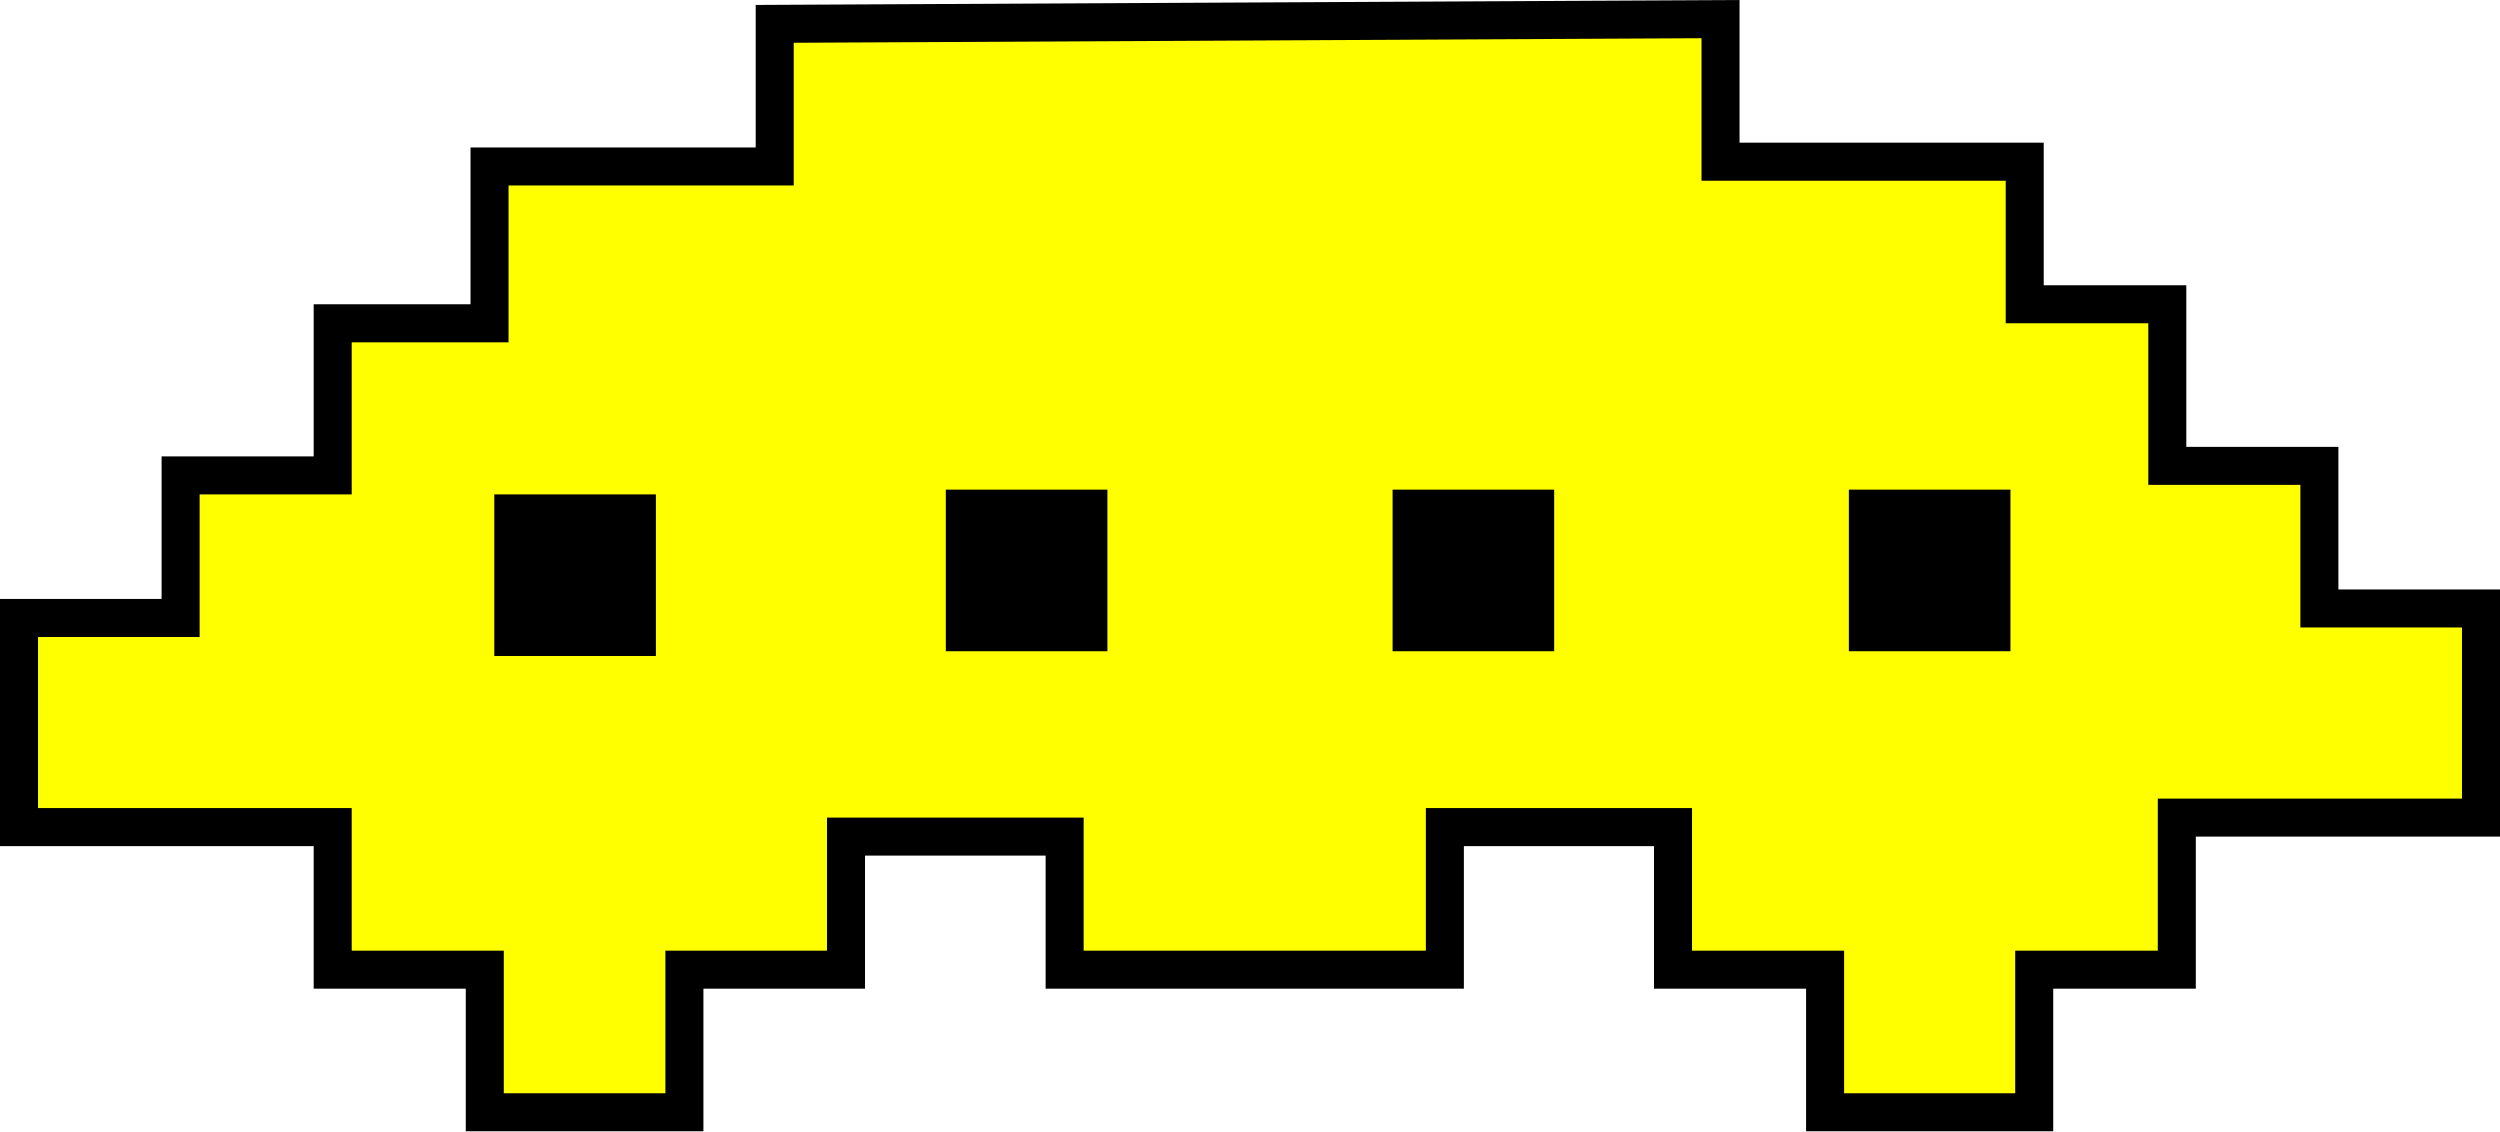
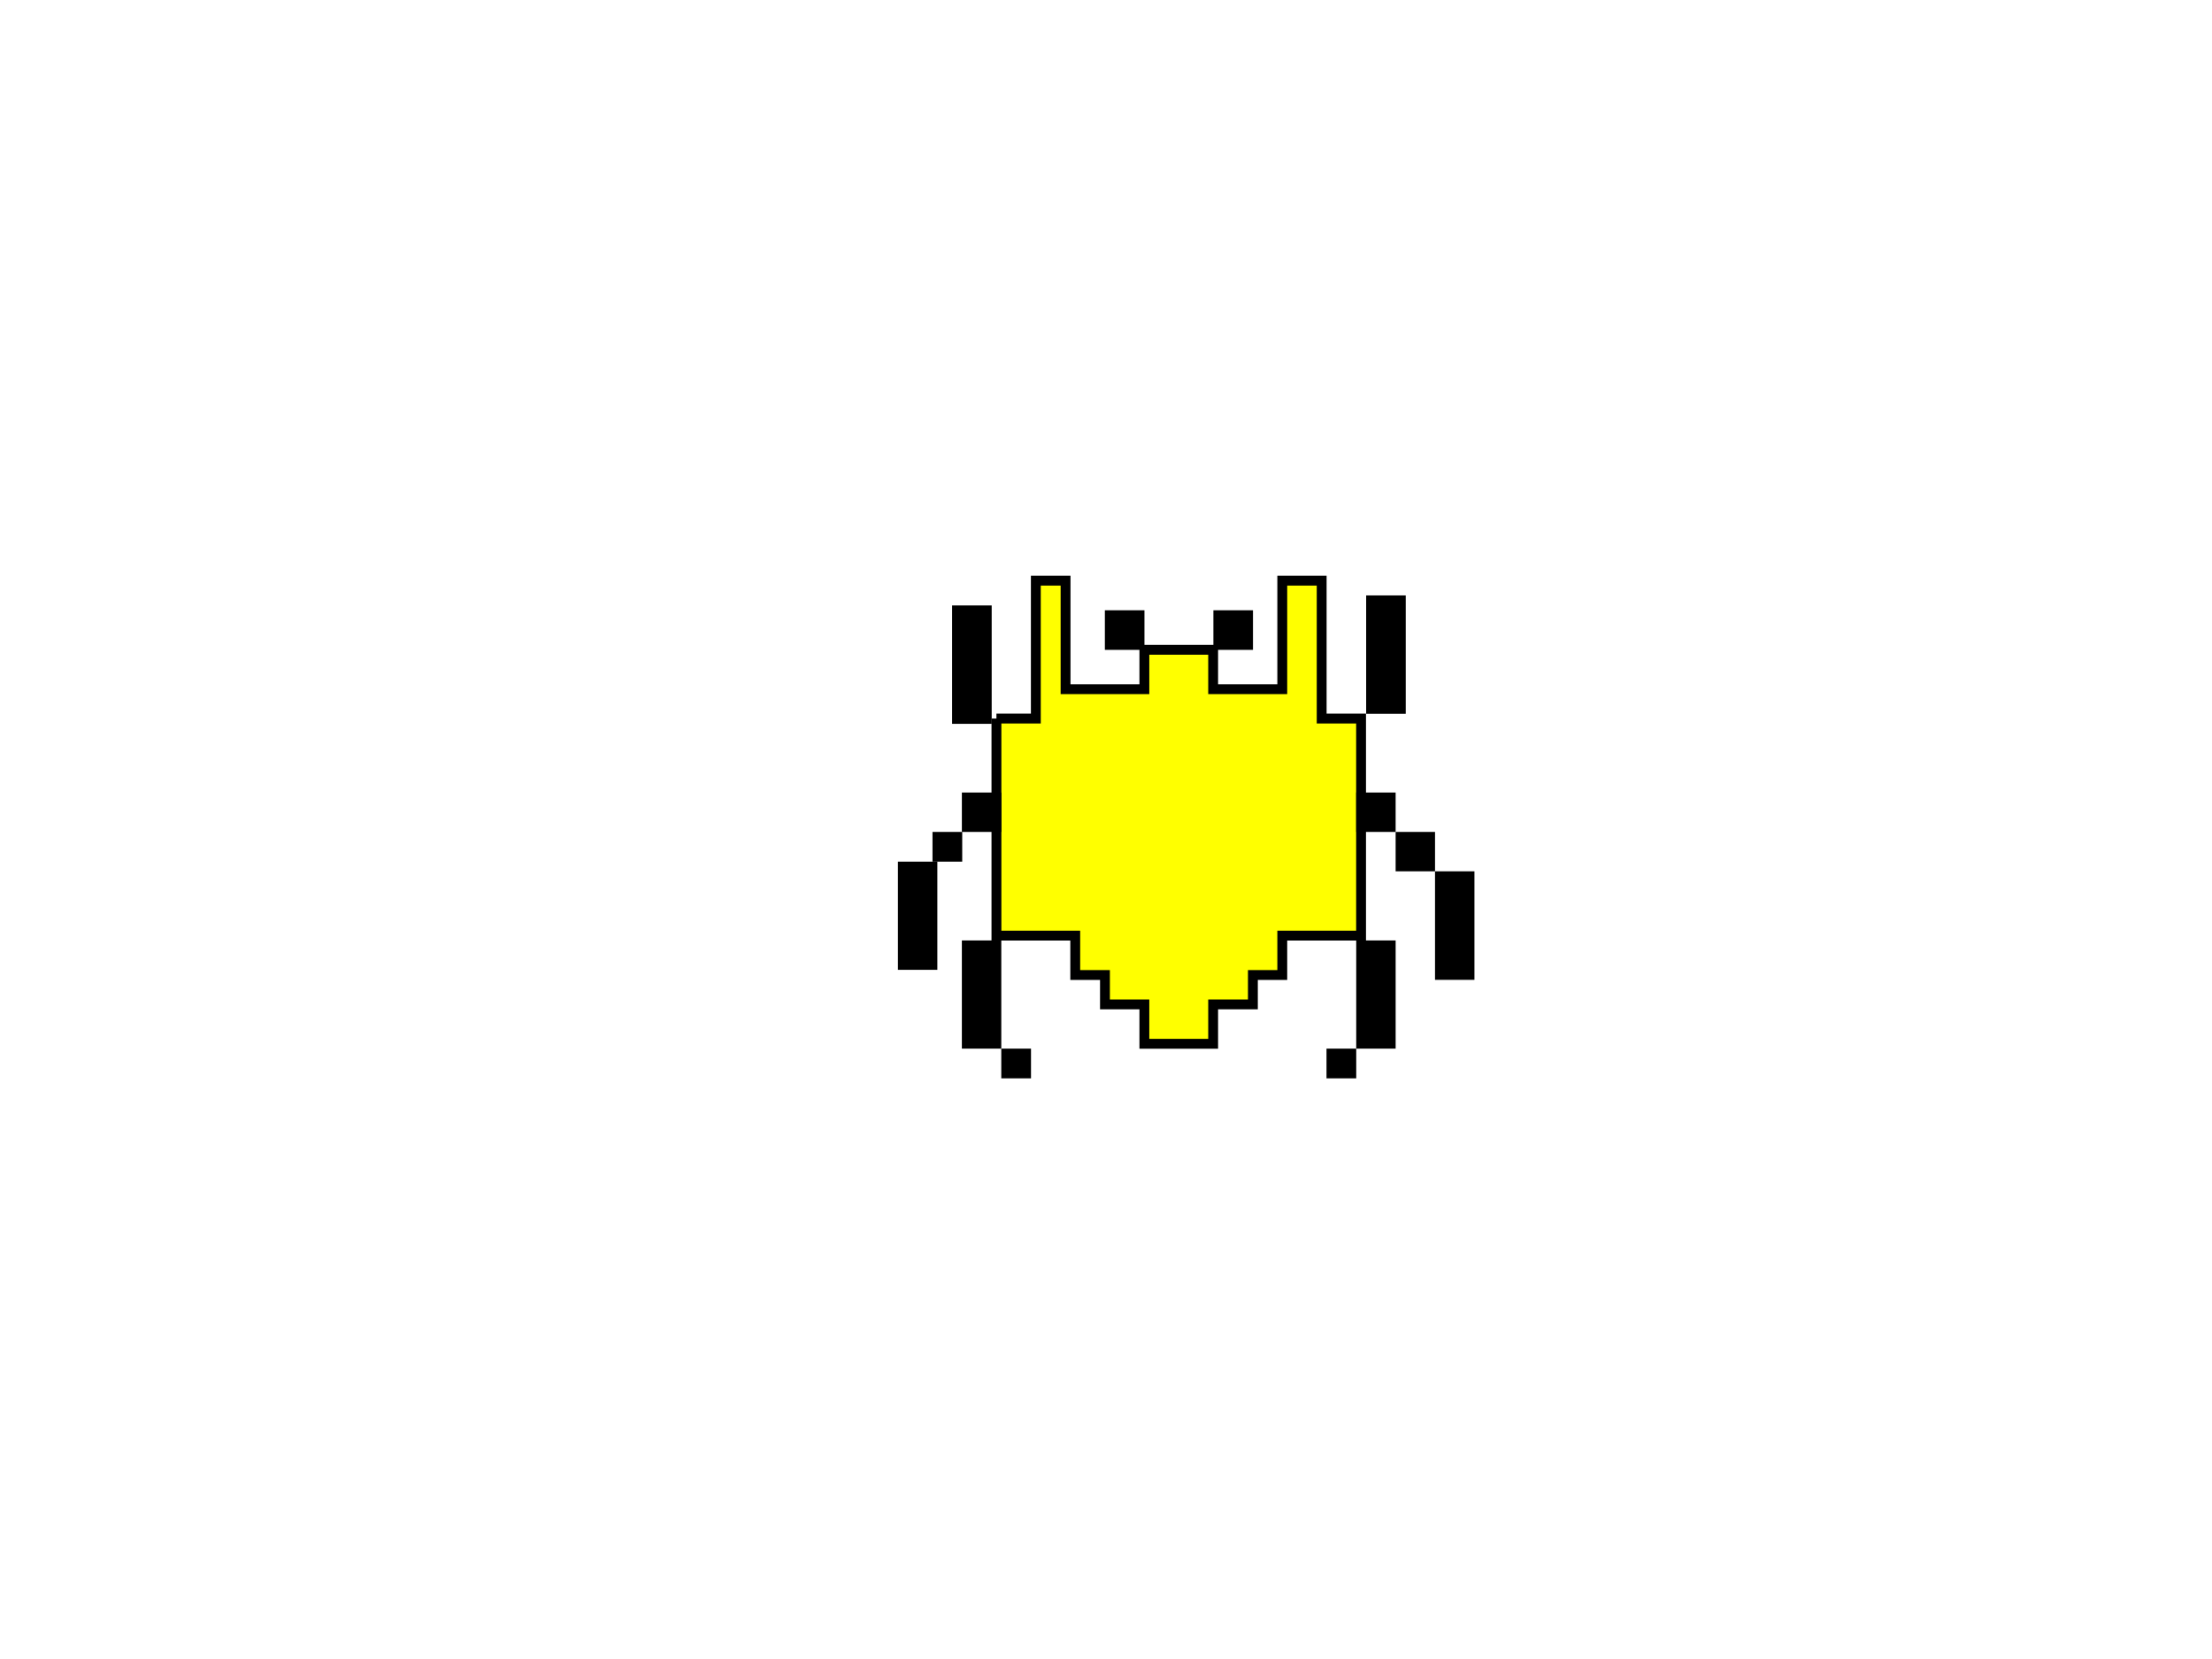
- <svg xmlns="http://www.w3.org/2000/svg" id="alien5" viewBox="0 0 263 119.01">
-   <defs>
-     <style>
-       .cls-1 {
-         fill: #ff0;
-         stroke: #000;
-         stroke-miterlimit: 10;
-         stroke-width: 4px;
-       }
-     </style>
-   </defs>
-   <polygon class="cls-1" points="81.5 2.51 81.5 17.51 51.5 17.51 51.5 34.01 35 34.01 35 50.01 19 50.01 19 65.01 2 65.01 2 87.01 35 87.01 35 102.01 51 102.01 51 117.01 72 117.01 72 102.01 89 102.01 89 88.01 112 88.01 112 102.01 152 102.01 152 87.01 176 87.01 176 102.01 192 102.01 192 117.01 214 117.01 214 102.01 229 102.01 229 86.01 261 86.01 261 64.01 244 64.01 244 49.01 228 49.01 228 32.01 213 32.01 213 17.01 181 17.01 181 2.01 81.5 2.51" />
-   <g id="eyes">
-     <rect x="52" y="52.01" width="17" height="17" />
-     <rect x="99.5" y="51.51" width="17" height="17" />
-     <rect x="146.5" y="51.51" width="17" height="17" />
-     <rect x="194.5" y="51.51" width="17" height="17" />
-   </g>
+ <svg xmlns="http://www.w3.org/2000/svg" version="1.1" id="yellow_bug" x="0px" y="0px" viewBox="0 0 640 480" style="enable-background:new 0 0 640 480;" xml:space="preserve">
+   <style type="text/css">
+ 	.st0{fill:#FFFF00;stroke:#000000;stroke-width:2.852;stroke-miterlimit:10;}
+ 	.st1{stroke:#000000;stroke-width:2.852;stroke-miterlimit:10;}
+ 	.st2{stroke:#000000;stroke-width:11.406;stroke-miterlimit:10;}
+ </style>
+   <polyline class="st0" points="288.3,207.9 288.3,270.7 308.3,270.7 311.1,270.7 311.1,282.1 319.7,282.1 319.7,290.6 331.1,290.6   331.1,302 351,302 351,290.6 362.5,290.6 362.5,282.1 371,282.1 371,270.7 393.8,270.7 393.8,239.3 393.8,207.9 382.4,207.9   382.4,168 371,168 371,199.4 351,199.4 351,188 331.1,188 331.1,199.4 308.3,199.4 308.3,168 299.7,168 299.7,207.9 288.3,207.9 " />
+   <rect x="352.5" y="178" class="st1" width="8.6" height="8.6" />
+   <rect x="321.1" y="178" class="st1" width="8.6" height="8.6" />
+   <rect x="396.7" y="173.7" class="st1" width="8.6" height="31.4" />
+   <line class="st2" x1="265.5" y1="249.3" x2="265.5" y2="280.6" />
+   <rect x="278.3" y="229.3" width="11.4" height="11.4" />
+   <rect x="269.8" y="240.7" width="8.6" height="8.6" />
+   <rect x="392.4" y="229.3" width="11.4" height="11.4" />
+   <rect x="403.8" y="240.7" width="11.4" height="11.4" />
+   <line class="st2" x1="420.9" y1="252.1" x2="420.9" y2="283.5" />
+   <rect x="276.9" y="176.6" class="st1" width="8.6" height="31.4" />
+   <line class="st2" x1="398.1" y1="272.1" x2="398.1" y2="303.4" />
+   <line class="st2" x1="284" y1="272.1" x2="284" y2="303.4" />
+   <rect x="289.7" y="303.4" width="8.6" height="8.6" />
+   <rect x="383.8" y="303.4" width="8.6" height="8.6" />
</svg>
